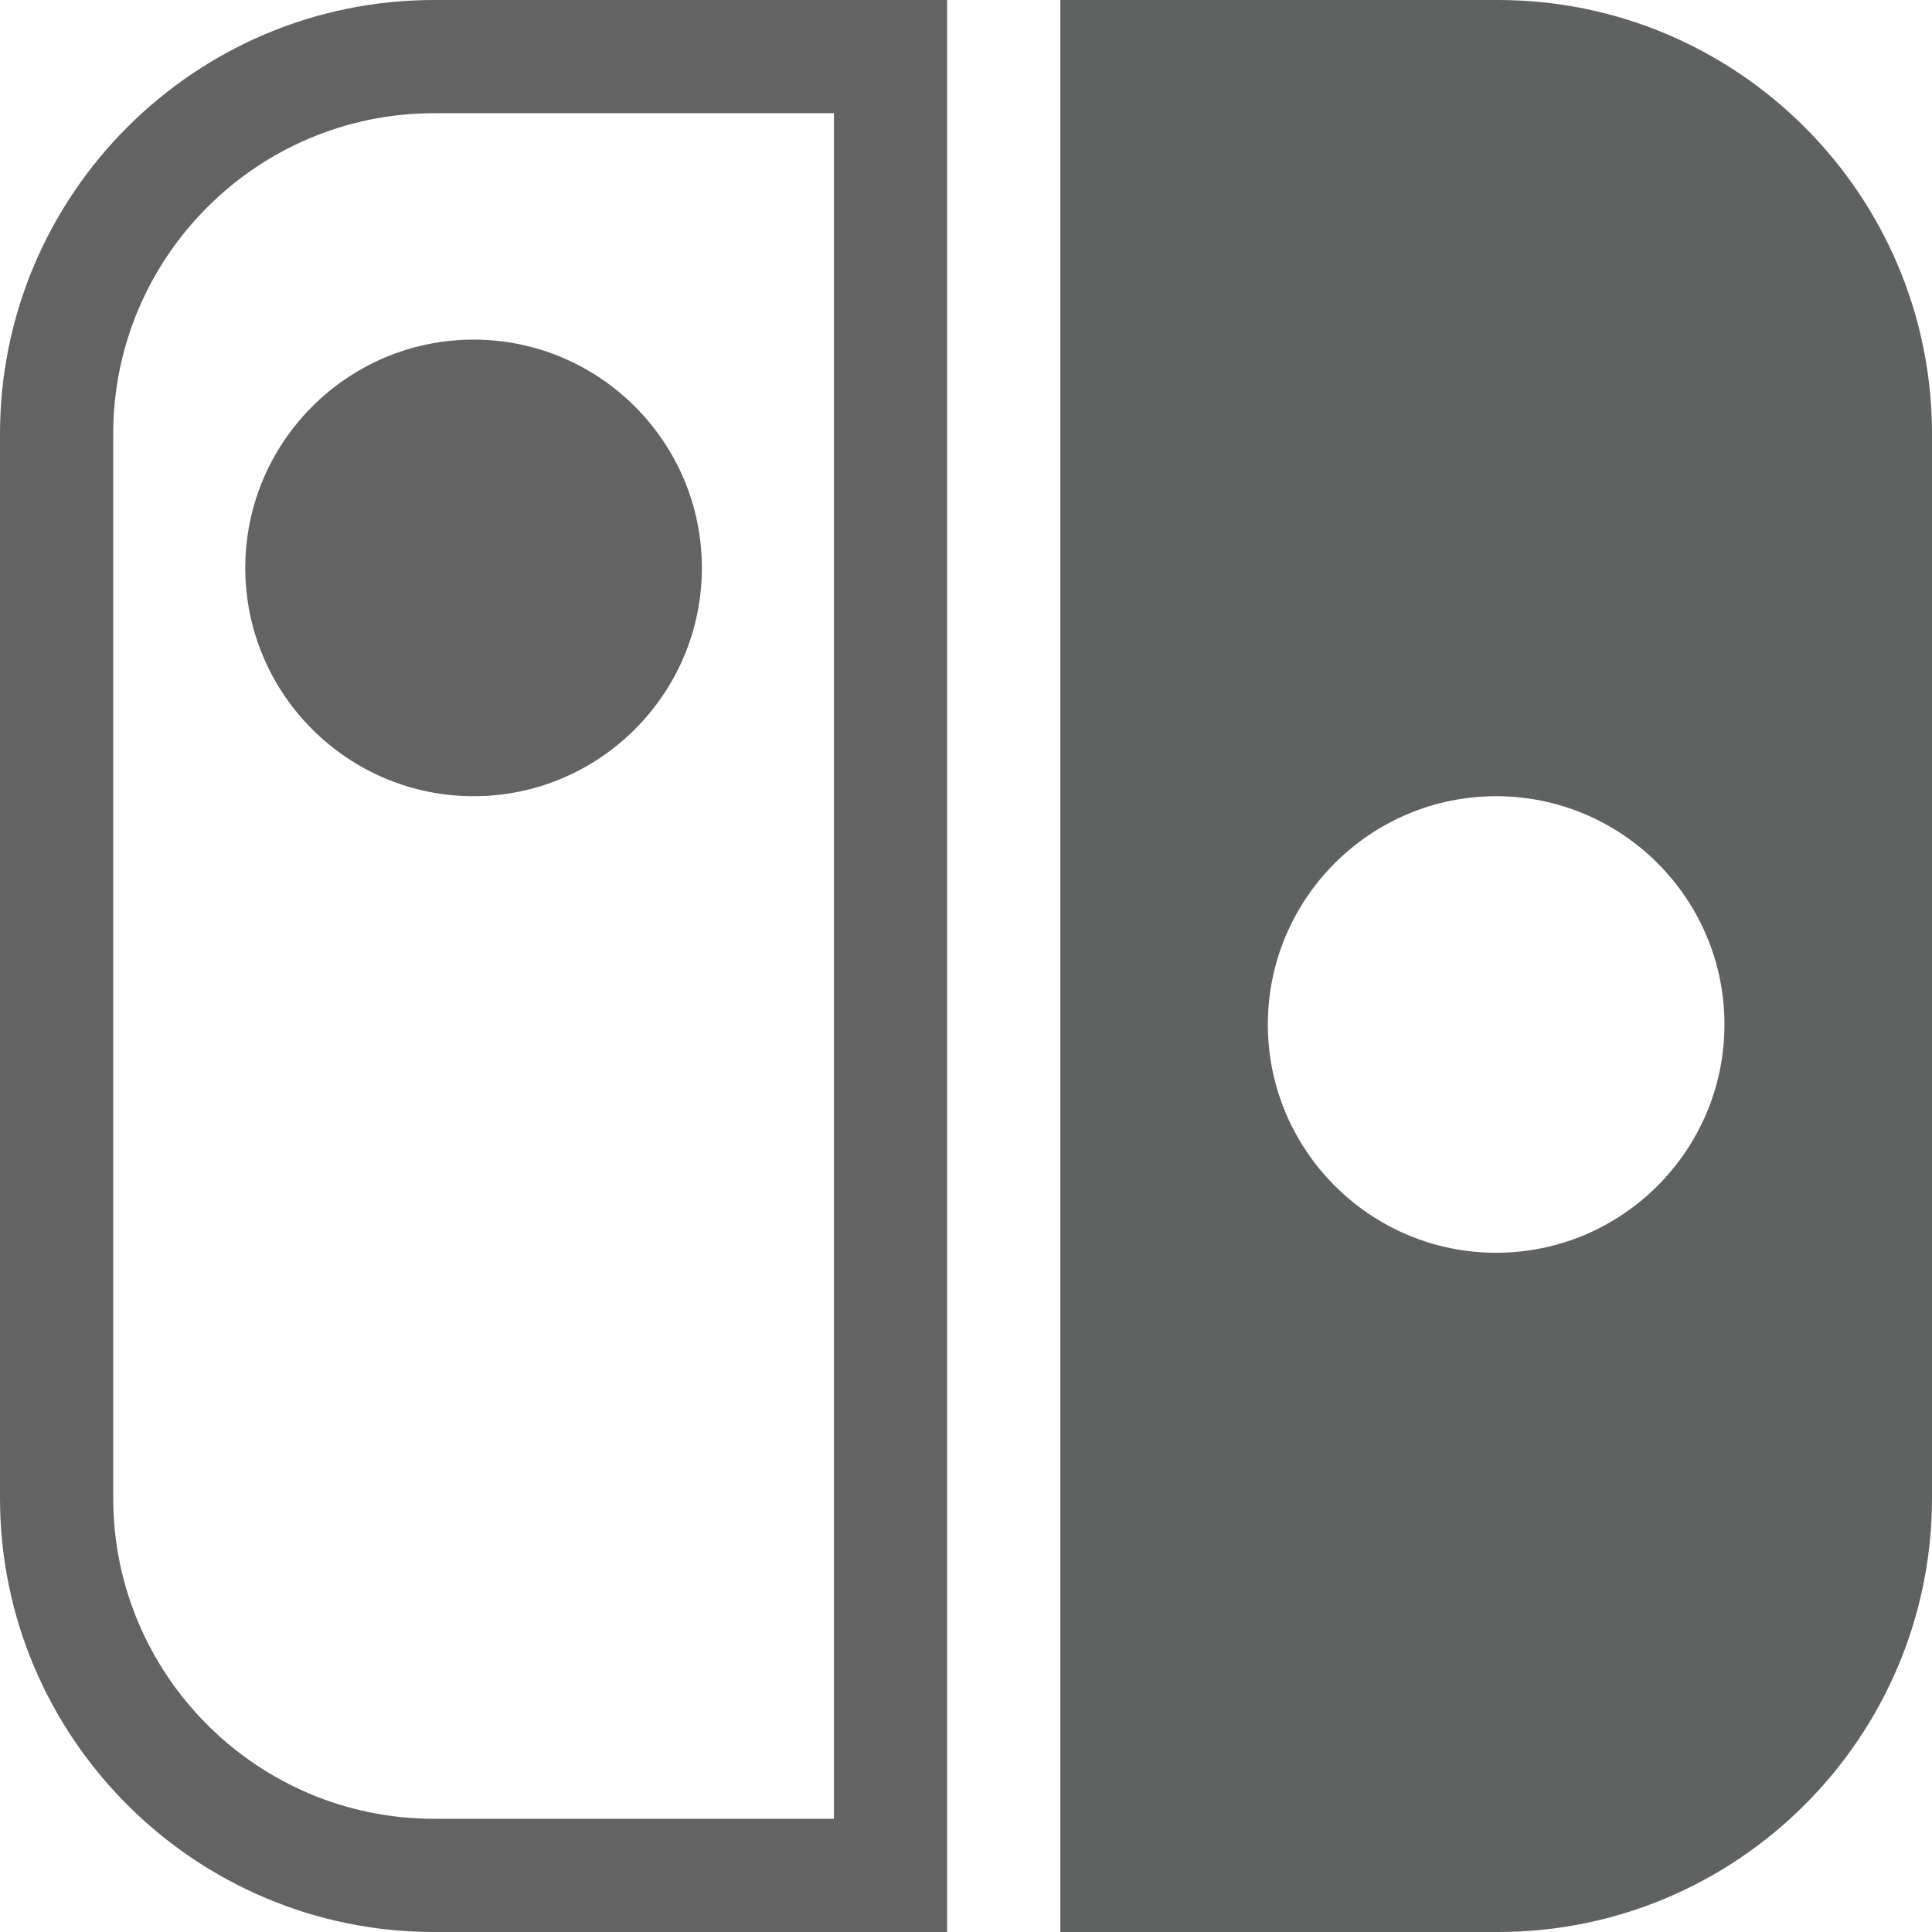
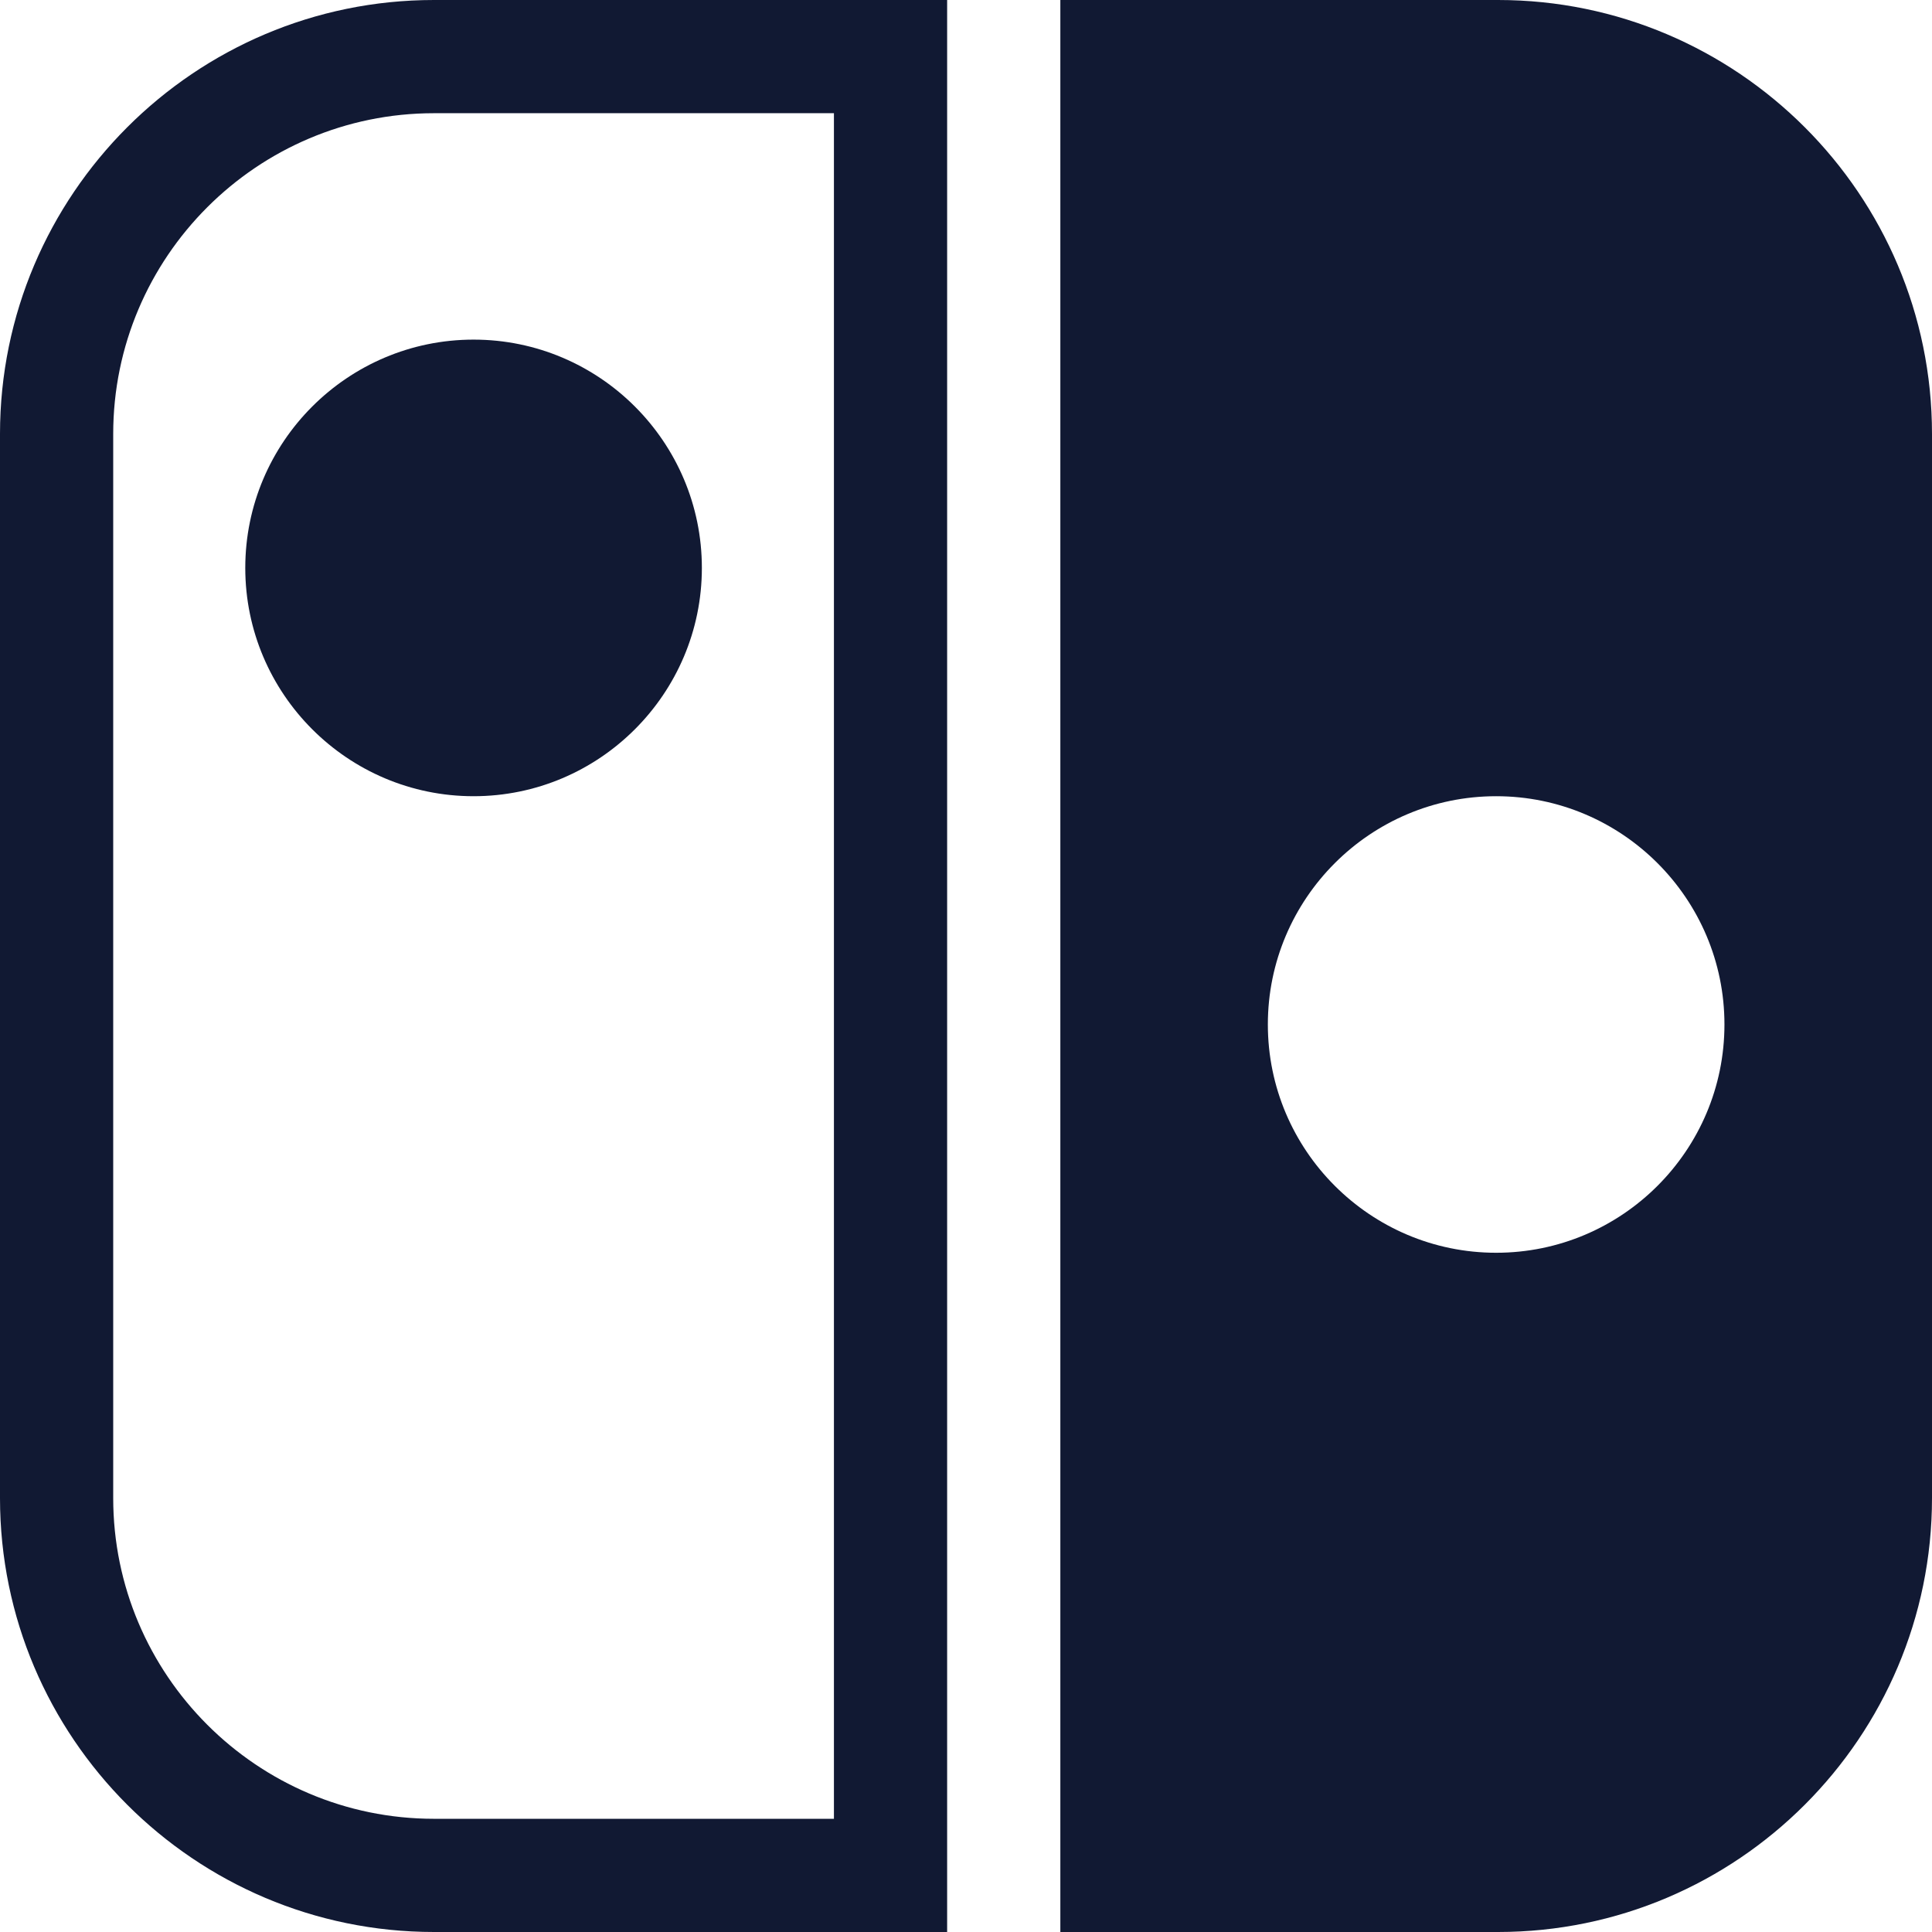
<svg xmlns="http://www.w3.org/2000/svg" width="42" height="42" viewBox="0 0 42 42" fill="none">
-   <path d="M32.566 0H23.051V42H32.566C37.768 42 42 37.768 42 32.566V9.434C42 4.232 37.768 0 32.566 0ZM32.525 27.234C29.789 27.234 27.562 25.008 27.562 22.271C27.562 19.535 29.789 17.309 32.525 17.309C35.262 17.309 37.488 19.535 37.488 22.271C37.488 25.008 35.262 27.234 32.525 27.234Z" fill="#606161" />
-   <path d="M20.59 42H9.434C4.232 42 0 37.768 0 32.566V9.434C0 4.232 4.232 0 9.434 0H20.59V42ZM9.434 2.461C5.589 2.461 2.461 5.589 2.461 9.434V32.566C2.461 36.411 5.589 39.539 9.434 39.539H18.129V2.461H9.434Z" fill="#636364" />
-   <path d="M10.295 17.309C7.558 17.309 5.332 15.082 5.332 12.346C5.332 9.609 7.558 7.383 10.295 7.383C13.031 7.383 15.258 9.609 15.258 12.346C15.258 15.082 13.031 17.309 10.295 17.309Z" fill="#636364" />
+   <path d="M32.566 0H23.051V42H32.566C37.768 42 42 37.768 42 32.566V9.434C42 4.232 37.768 0 32.566 0ZM32.525 27.234C29.789 27.234 27.562 25.008 27.562 22.271C27.562 19.535 29.789 17.309 32.525 17.309C35.262 17.309 37.488 19.535 37.488 22.271C37.488 25.008 35.262 27.234 32.525 27.234Z" fill="#111933" />
+   <path d="M20.59 42H9.434C4.232 42 0 37.768 0 32.566V9.434C0 4.232 4.232 0 9.434 0H20.59V42ZM9.434 2.461C5.589 2.461 2.461 5.589 2.461 9.434V32.566C2.461 36.411 5.589 39.539 9.434 39.539H18.129V2.461H9.434Z" fill="#111933" />
+   <path d="M10.295 17.309C7.558 17.309 5.332 15.082 5.332 12.346C5.332 9.609 7.558 7.383 10.295 7.383C13.031 7.383 15.258 9.609 15.258 12.346C15.258 15.082 13.031 17.309 10.295 17.309Z" fill="#111933" />
</svg>
